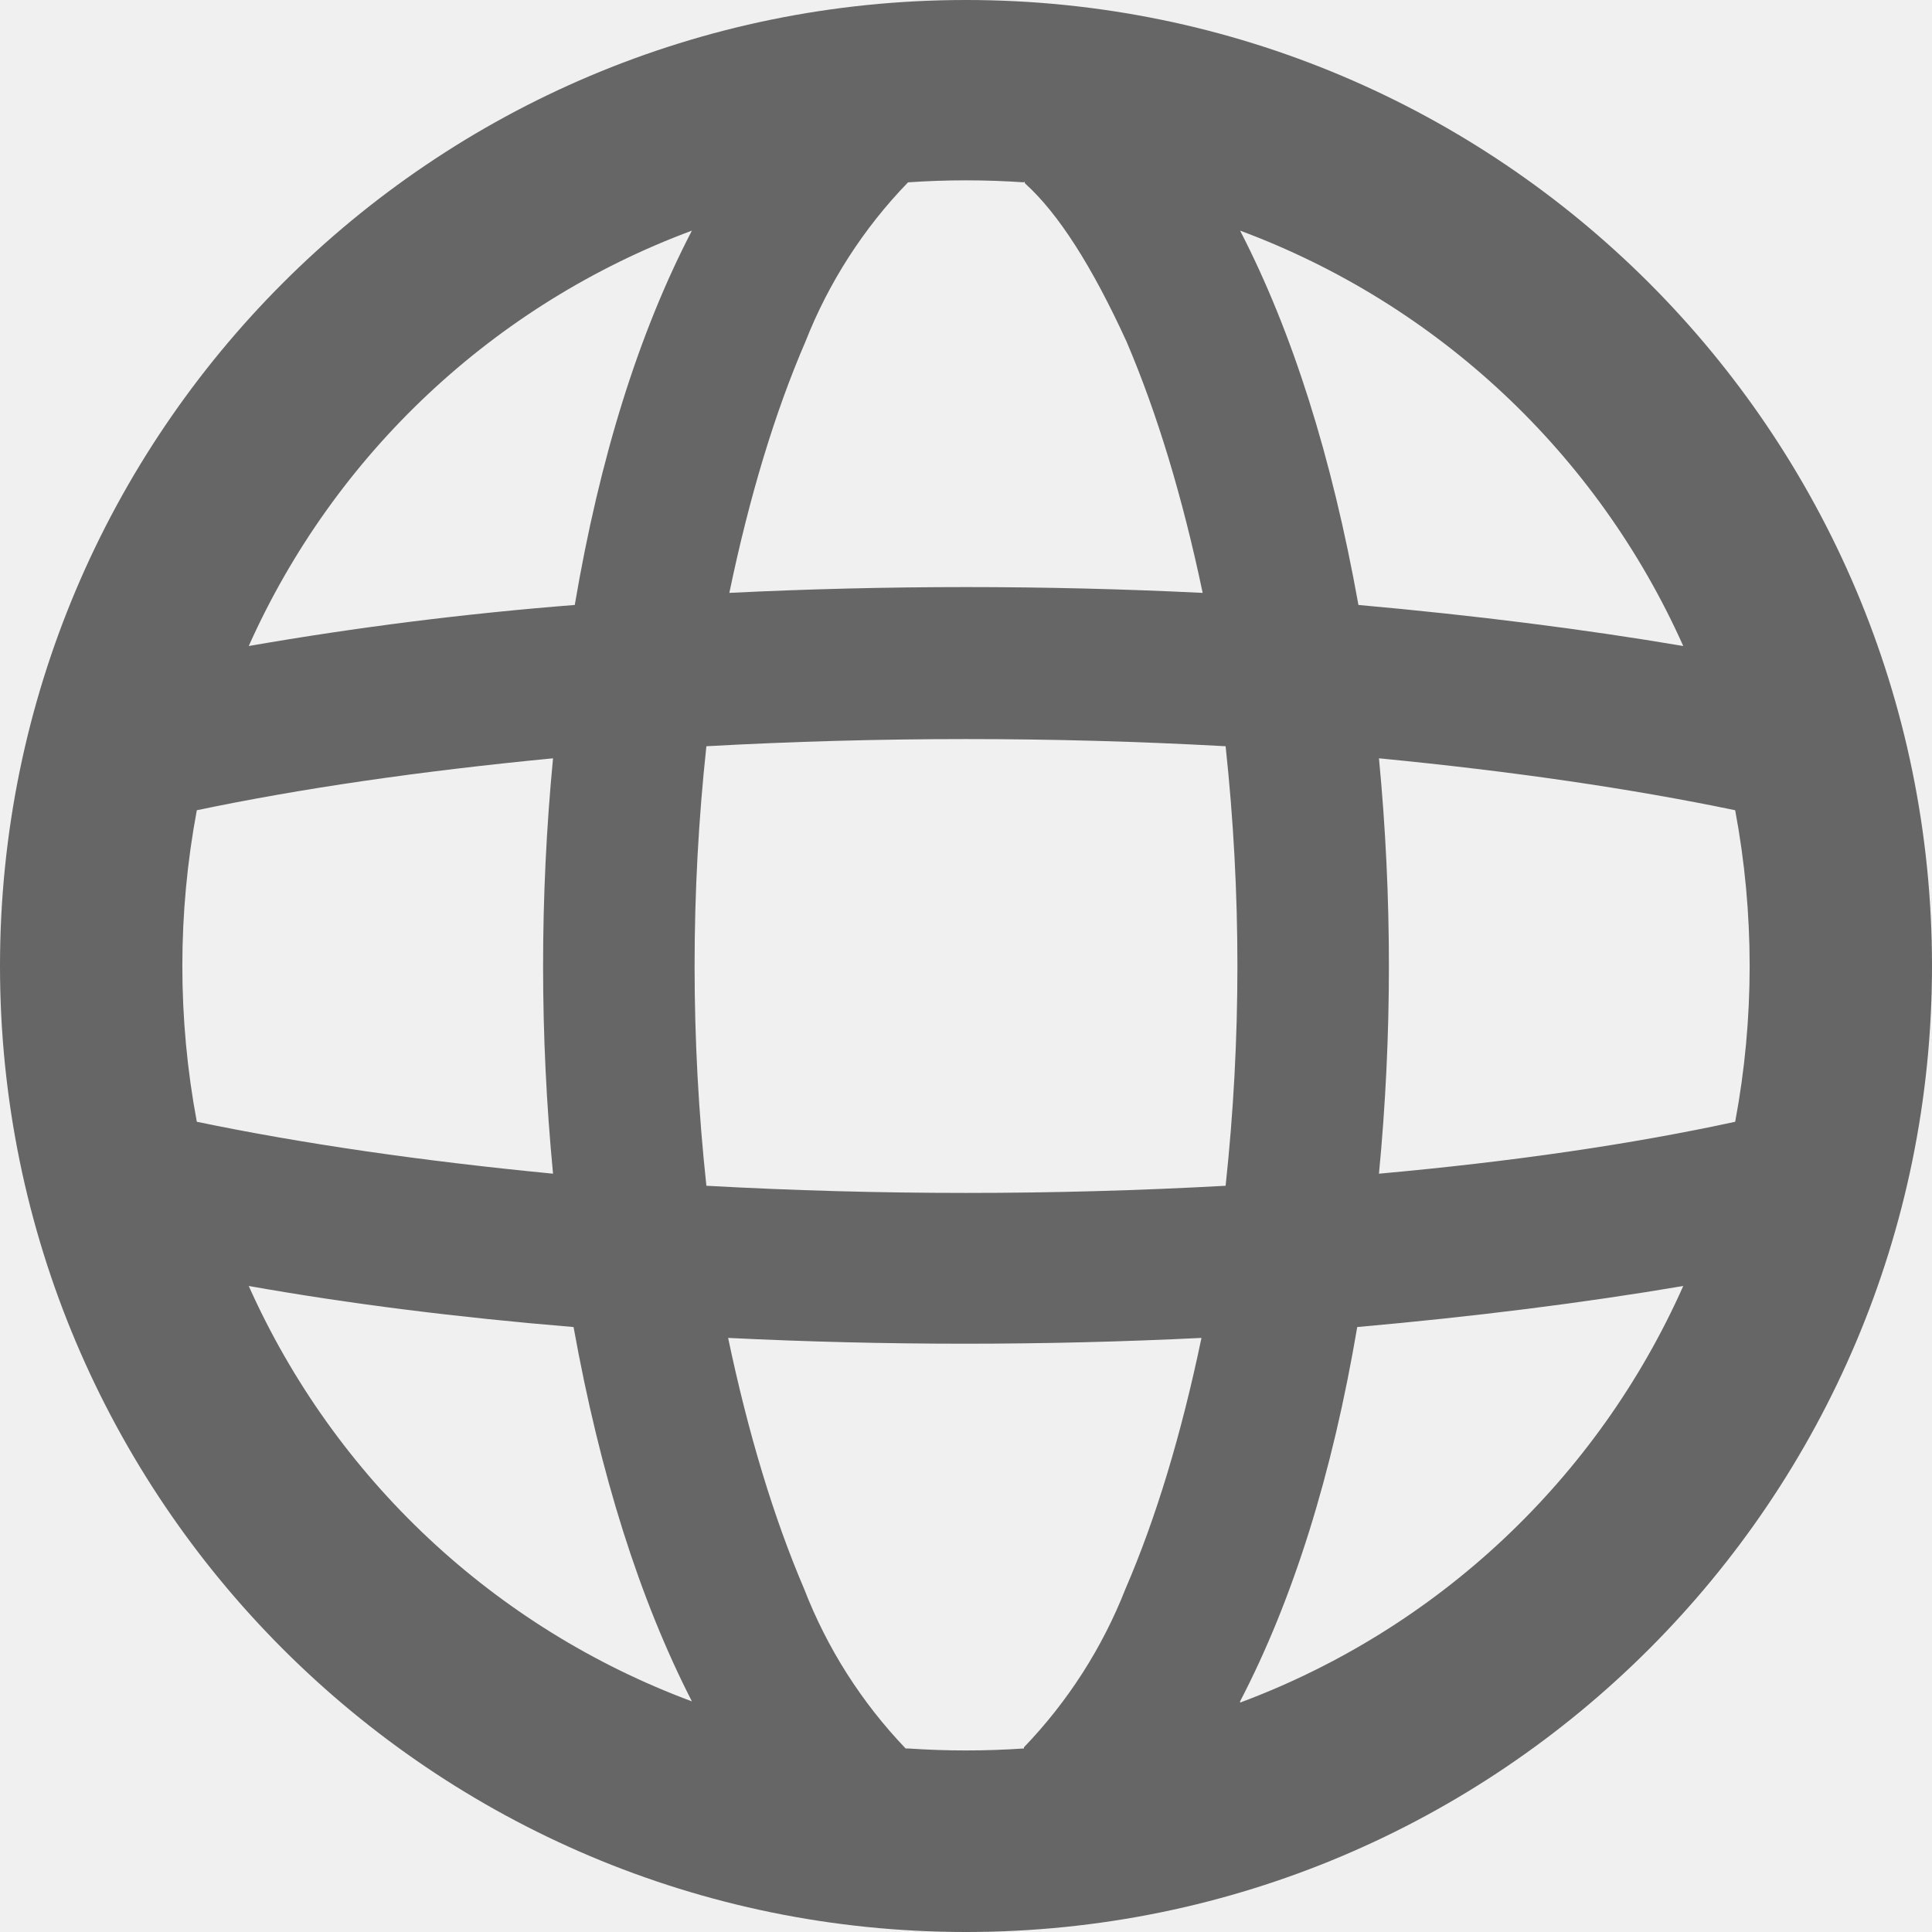
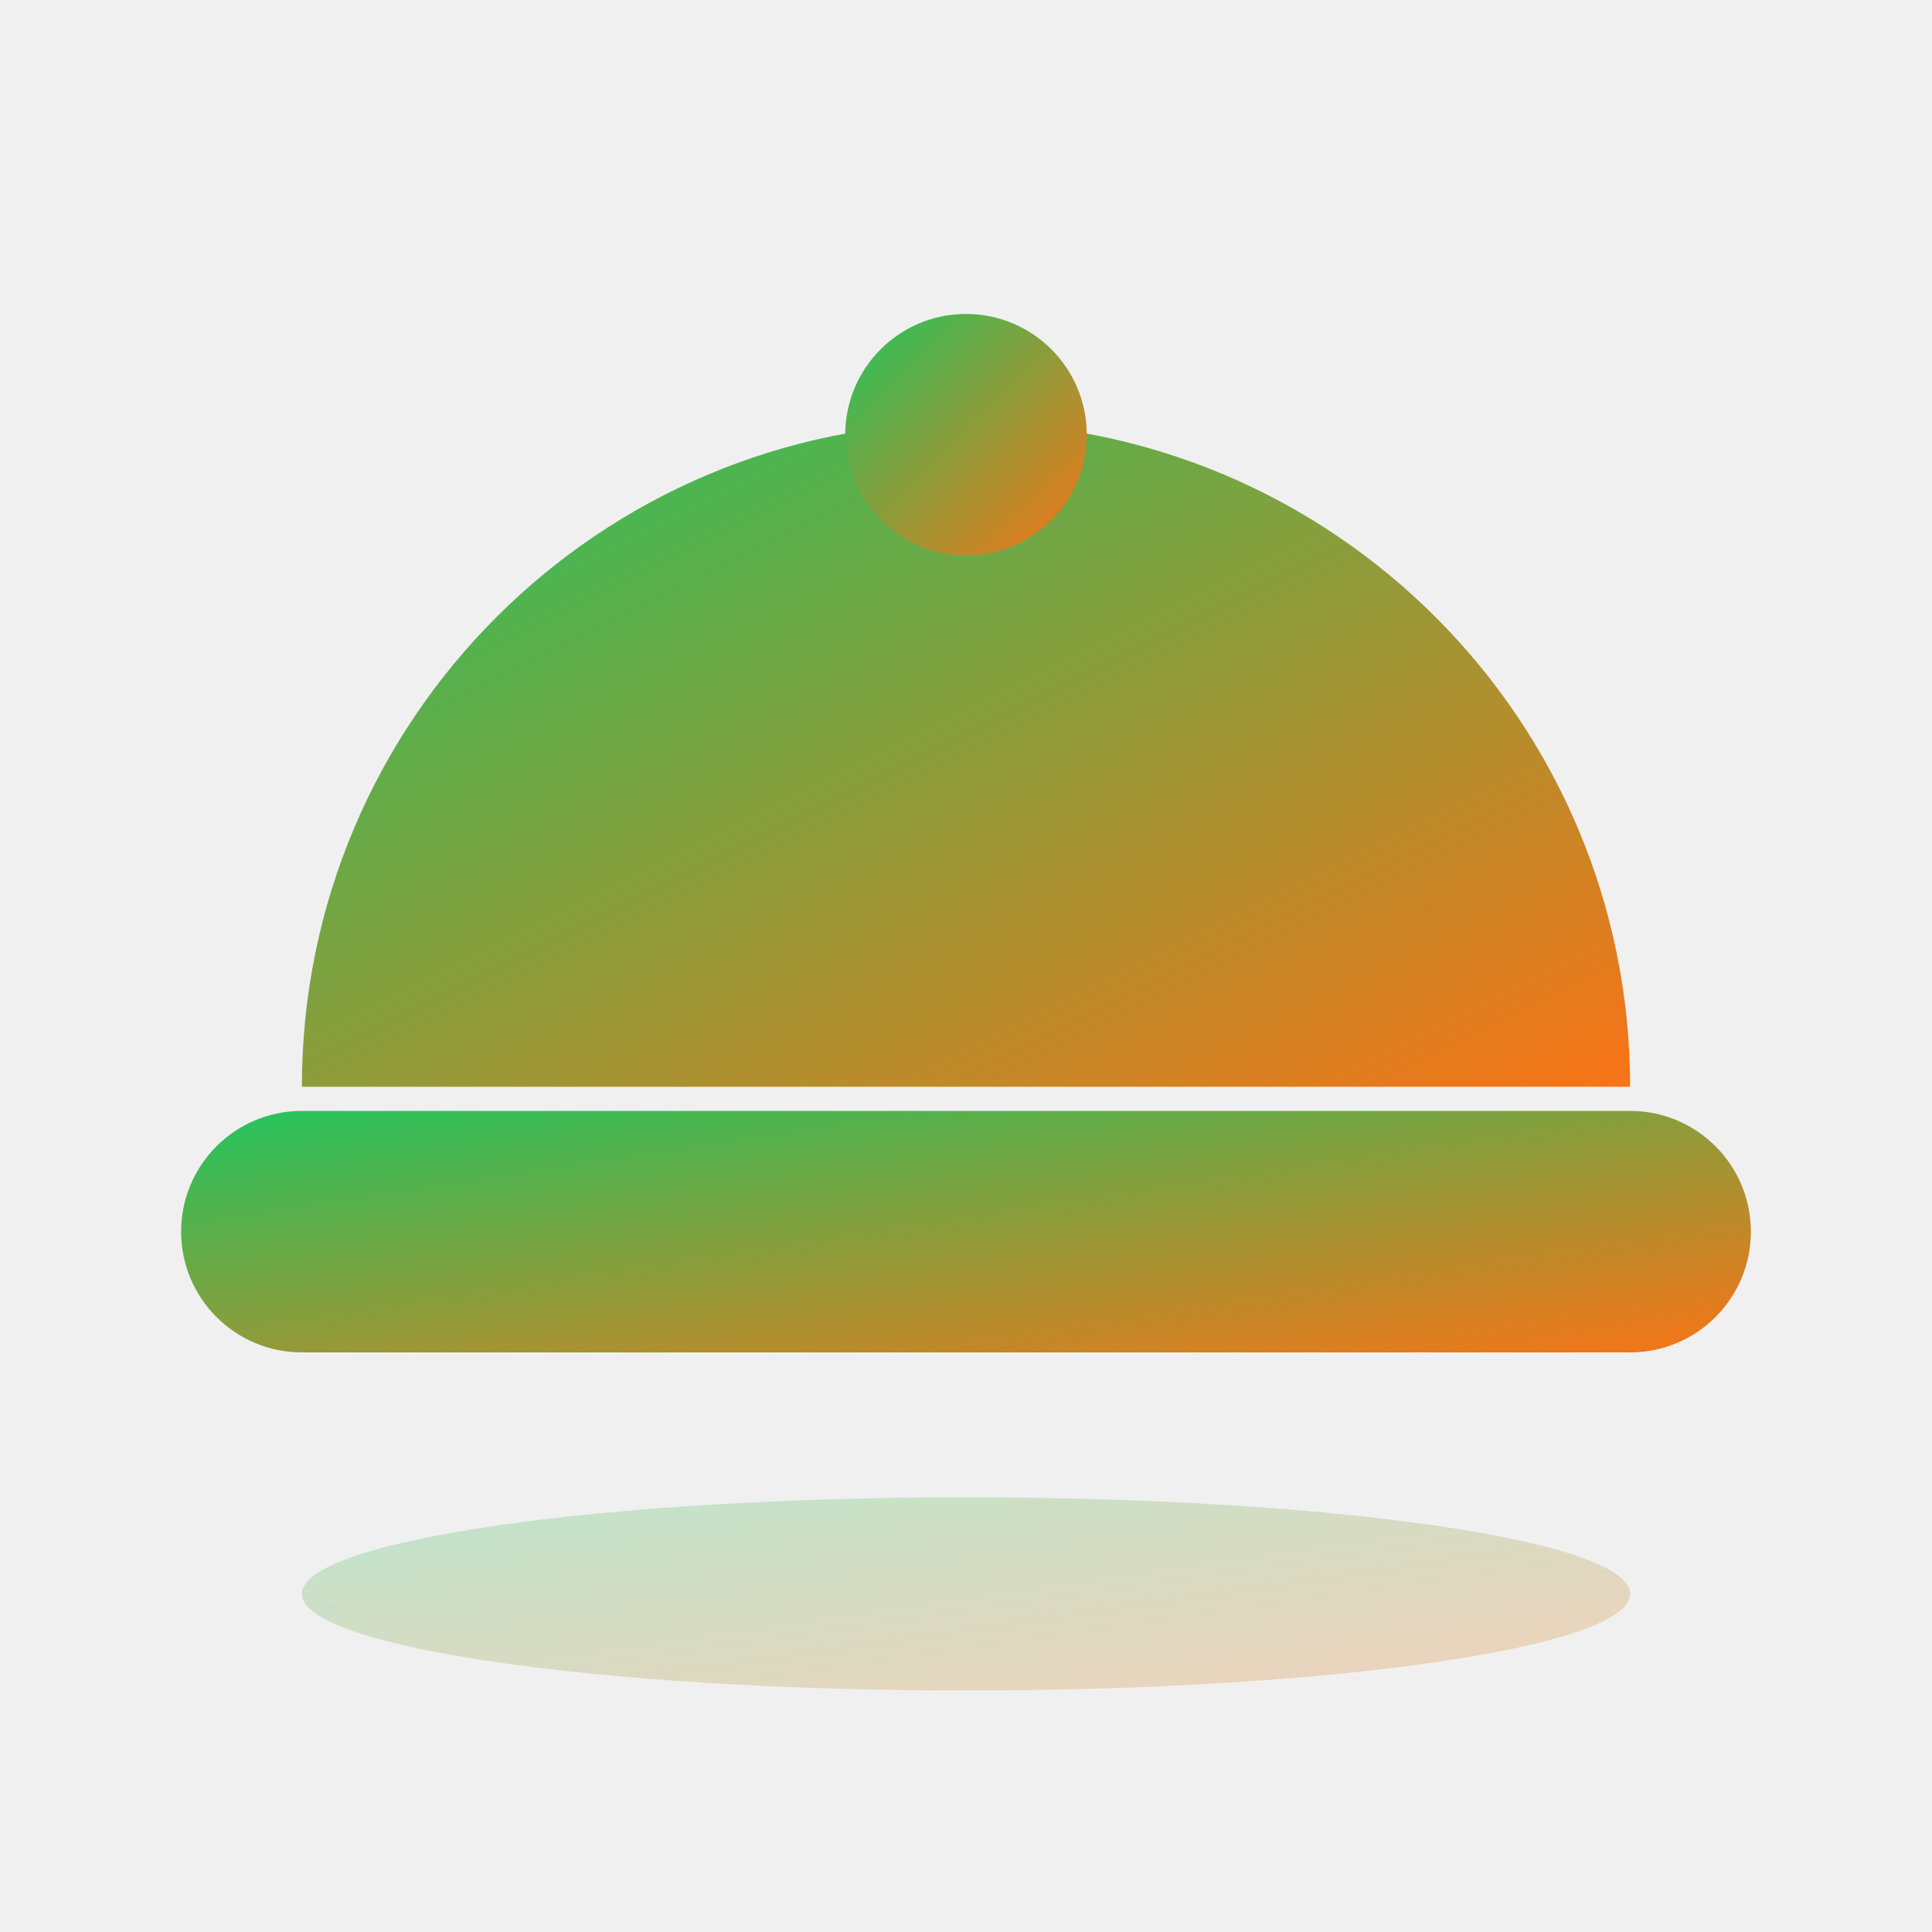
- <svg xmlns="http://www.w3.org/2000/svg" fill="none" viewBox="0 0 16 16">
-   <g clip-path="url(#a)">
-     <path fill-rule="evenodd" clip-rule="evenodd" d="M10.27 14.1a6.5 6.5 0 0 0 3.67-3.45q-1.24.21-2.7.34-.31 1.83-.97 3.1M8 16A8 8 0 1 0 8 0a8 8 0 0 0 0 16m.48-1.52a7 7 0 0 1-.96 0H7.5a4 4 0 0 1-.84-1.32q-.38-.89-.63-2.08a40 40 0 0 0 3.92 0q-.25 1.2-.63 2.08a4 4 0 0 1-.84 1.31zm2.94-4.76q1.66-.15 2.95-.43a7 7 0 0 0 0-2.58q-1.3-.27-2.95-.43a18 18 0 0 1 0 3.44m-1.27-3.54a17 17 0 0 1 0 3.64 39 39 0 0 1-4.3 0 17 17 0 0 1 0-3.64 39 39 0 0 1 4.3 0m1.1-1.17q1.45.13 2.69.34a6.5 6.5 0 0 0-3.67-3.44q.65 1.26.98 3.1M8.48 1.5l.01.02q.41.37.84 1.31.38.89.63 2.08a40 40 0 0 0-3.92 0q.25-1.2.63-2.08a4 4 0 0 1 .85-1.32 7 7 0 0 1 .96 0m-2.75.4a6.5 6.5 0 0 0-3.67 3.44 29 29 0 0 1 2.7-.34q.31-1.83.97-3.1M4.58 6.28q-1.66.16-2.95.43a7 7 0 0 0 0 2.58q1.3.27 2.95.43a18 18 0 0 1 0-3.44m.17 4.71q-1.45-.12-2.69-.34a6.5 6.5 0 0 0 3.67 3.44q-.65-1.27-.98-3.1" fill="#666" />
+ <svg xmlns="http://www.w3.org/2000/svg" viewBox="0 0 16 16" width="16" height="16" aria-label="Food icon" role="img">
+   <defs>
+     <linearGradient id="greenOrange" x1="0" y1="0" x2="1" y2="1">
+       <stop offset="0%" stop-color="#22c55e" />
+       <stop offset="100%" stop-color="#f97316" />
+     </linearGradient>
+   </defs>
+   <g fill="url(#greenOrange)">
+     <path d="M2.5 9a5.5 5.5 0 0 1 11 0z" />
+     <circle cx="8" cy="3.6" r="1" />
+     <rect x="1.5" y="9.2" width="13" height="2" rx="1" />
+     <ellipse cx="8" cy="13.2" rx="5.5" ry="0.8" opacity=".25" />
  </g>
-   <defs>
-     <clipPath id="a">
-       <path fill="#fff" d="M0 0h16v16H0z" />
-     </clipPath>
-   </defs>
</svg>
